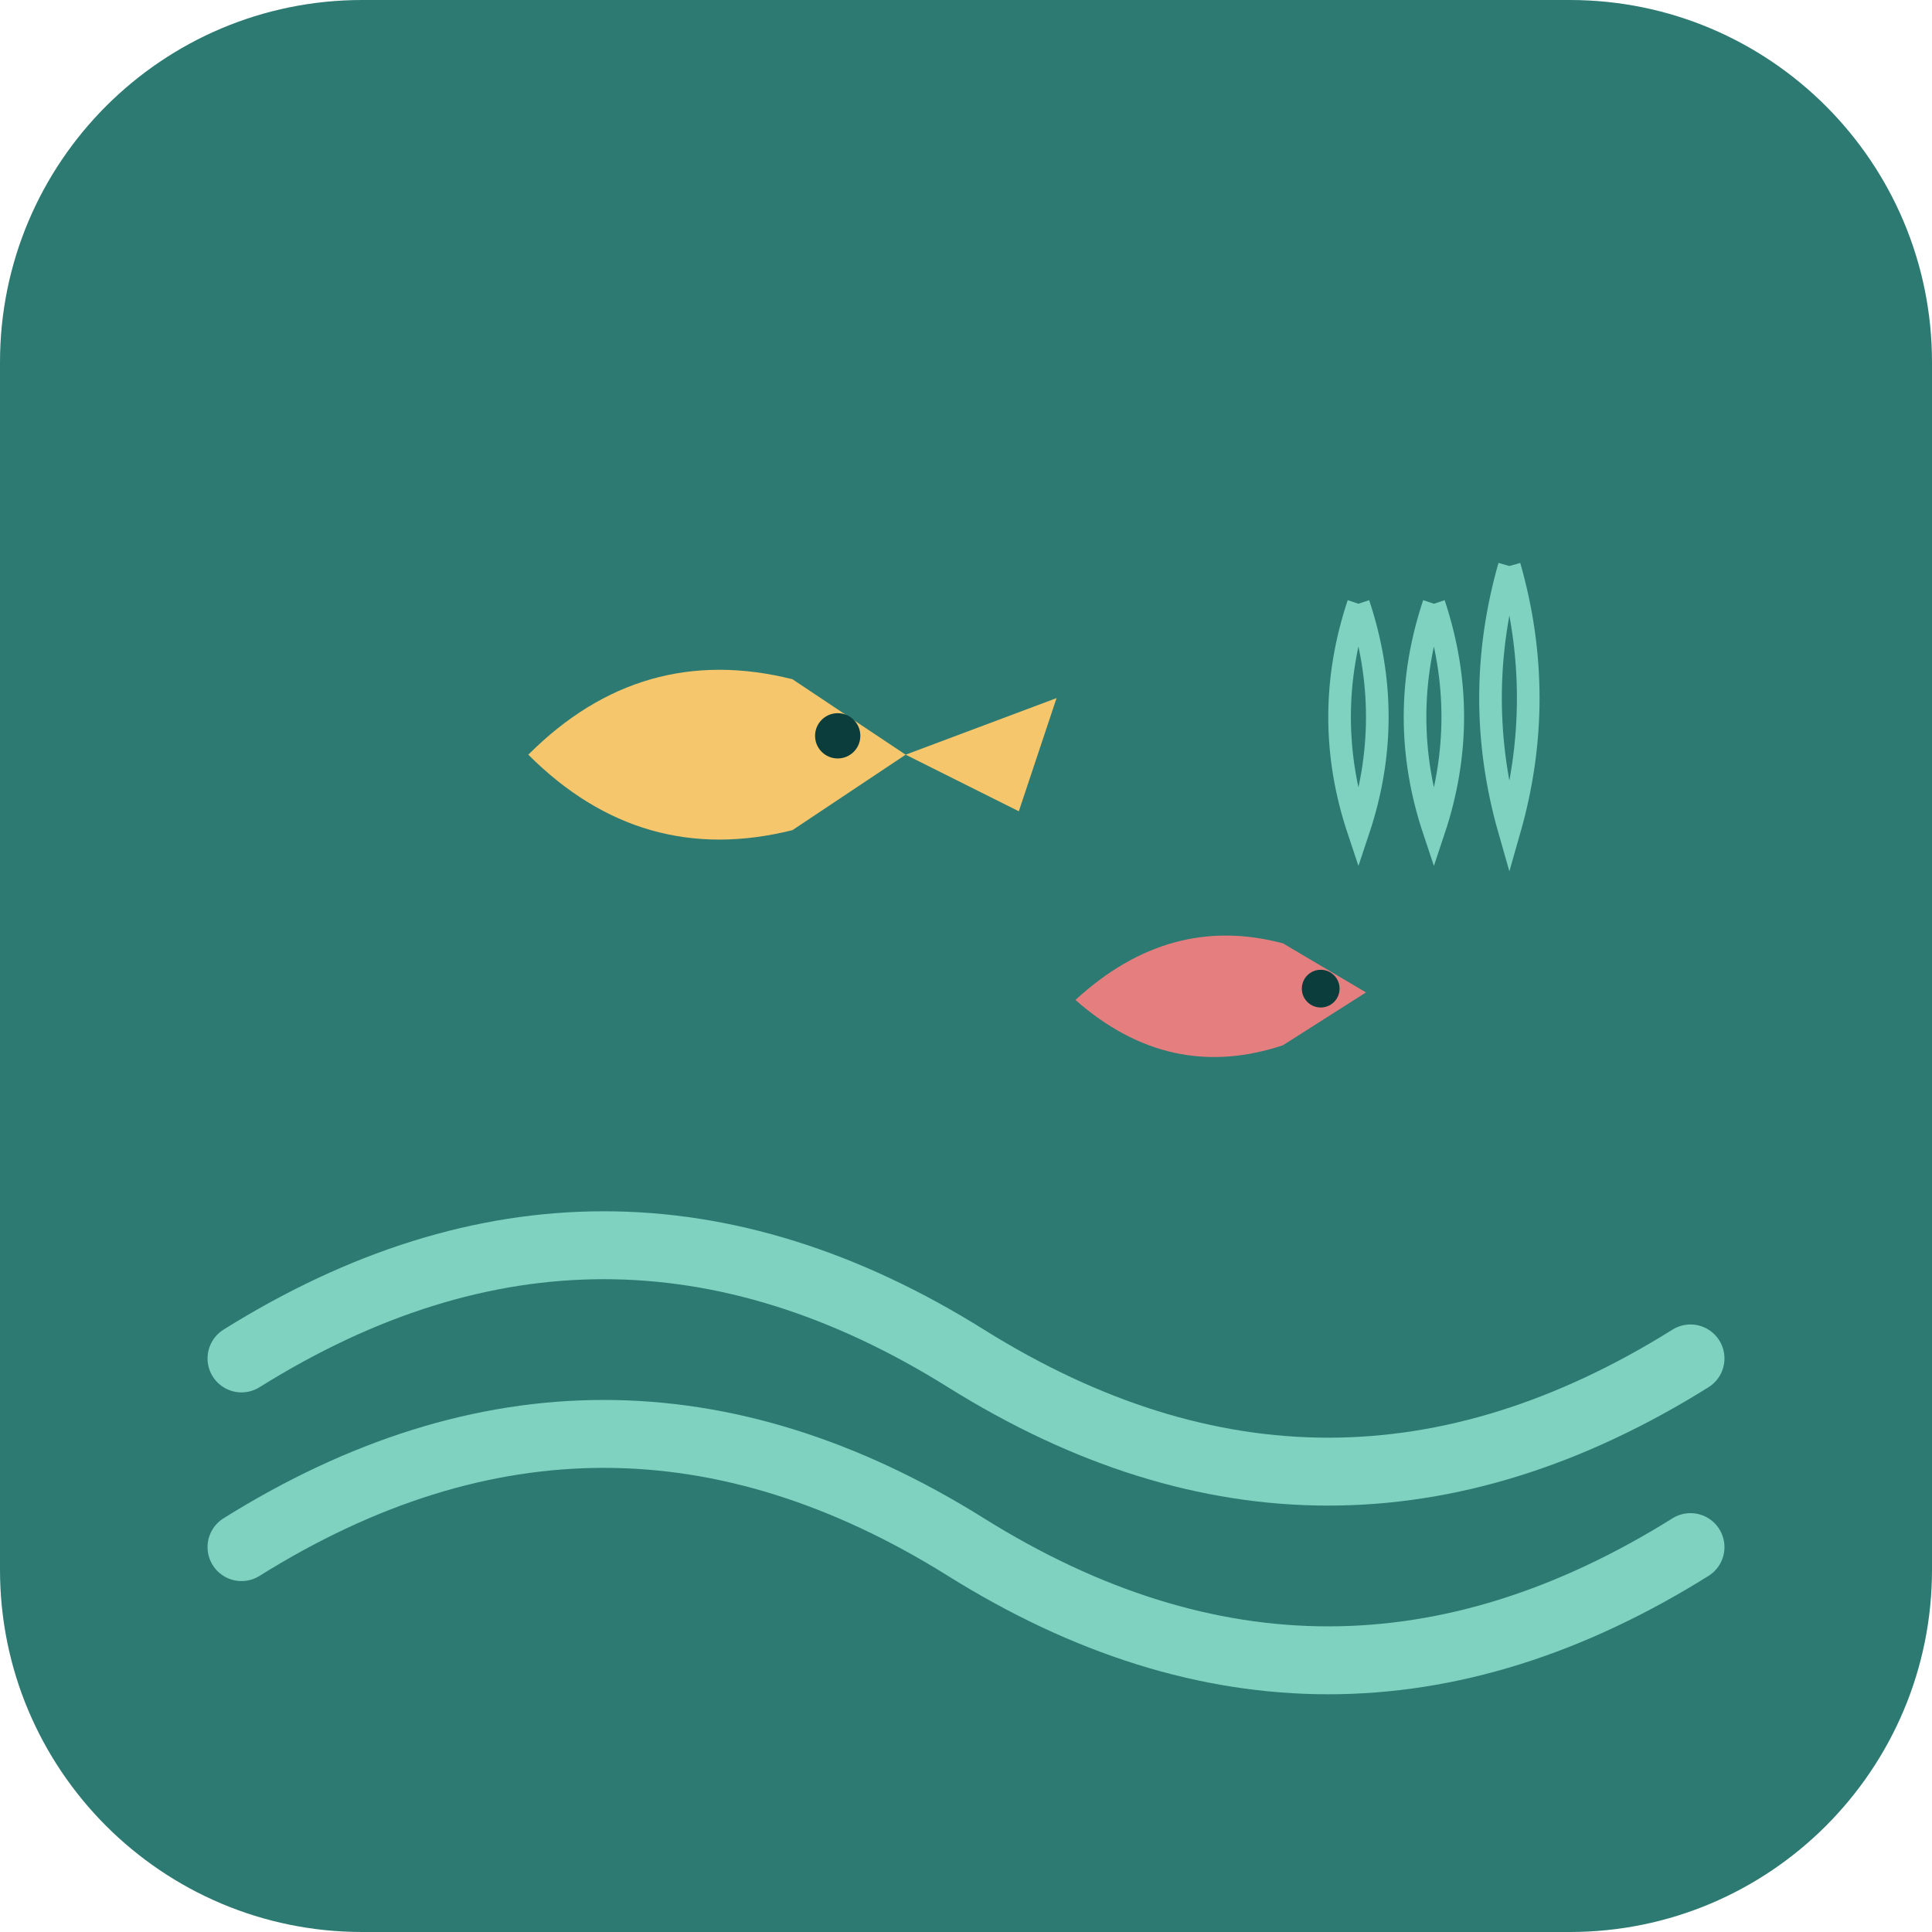
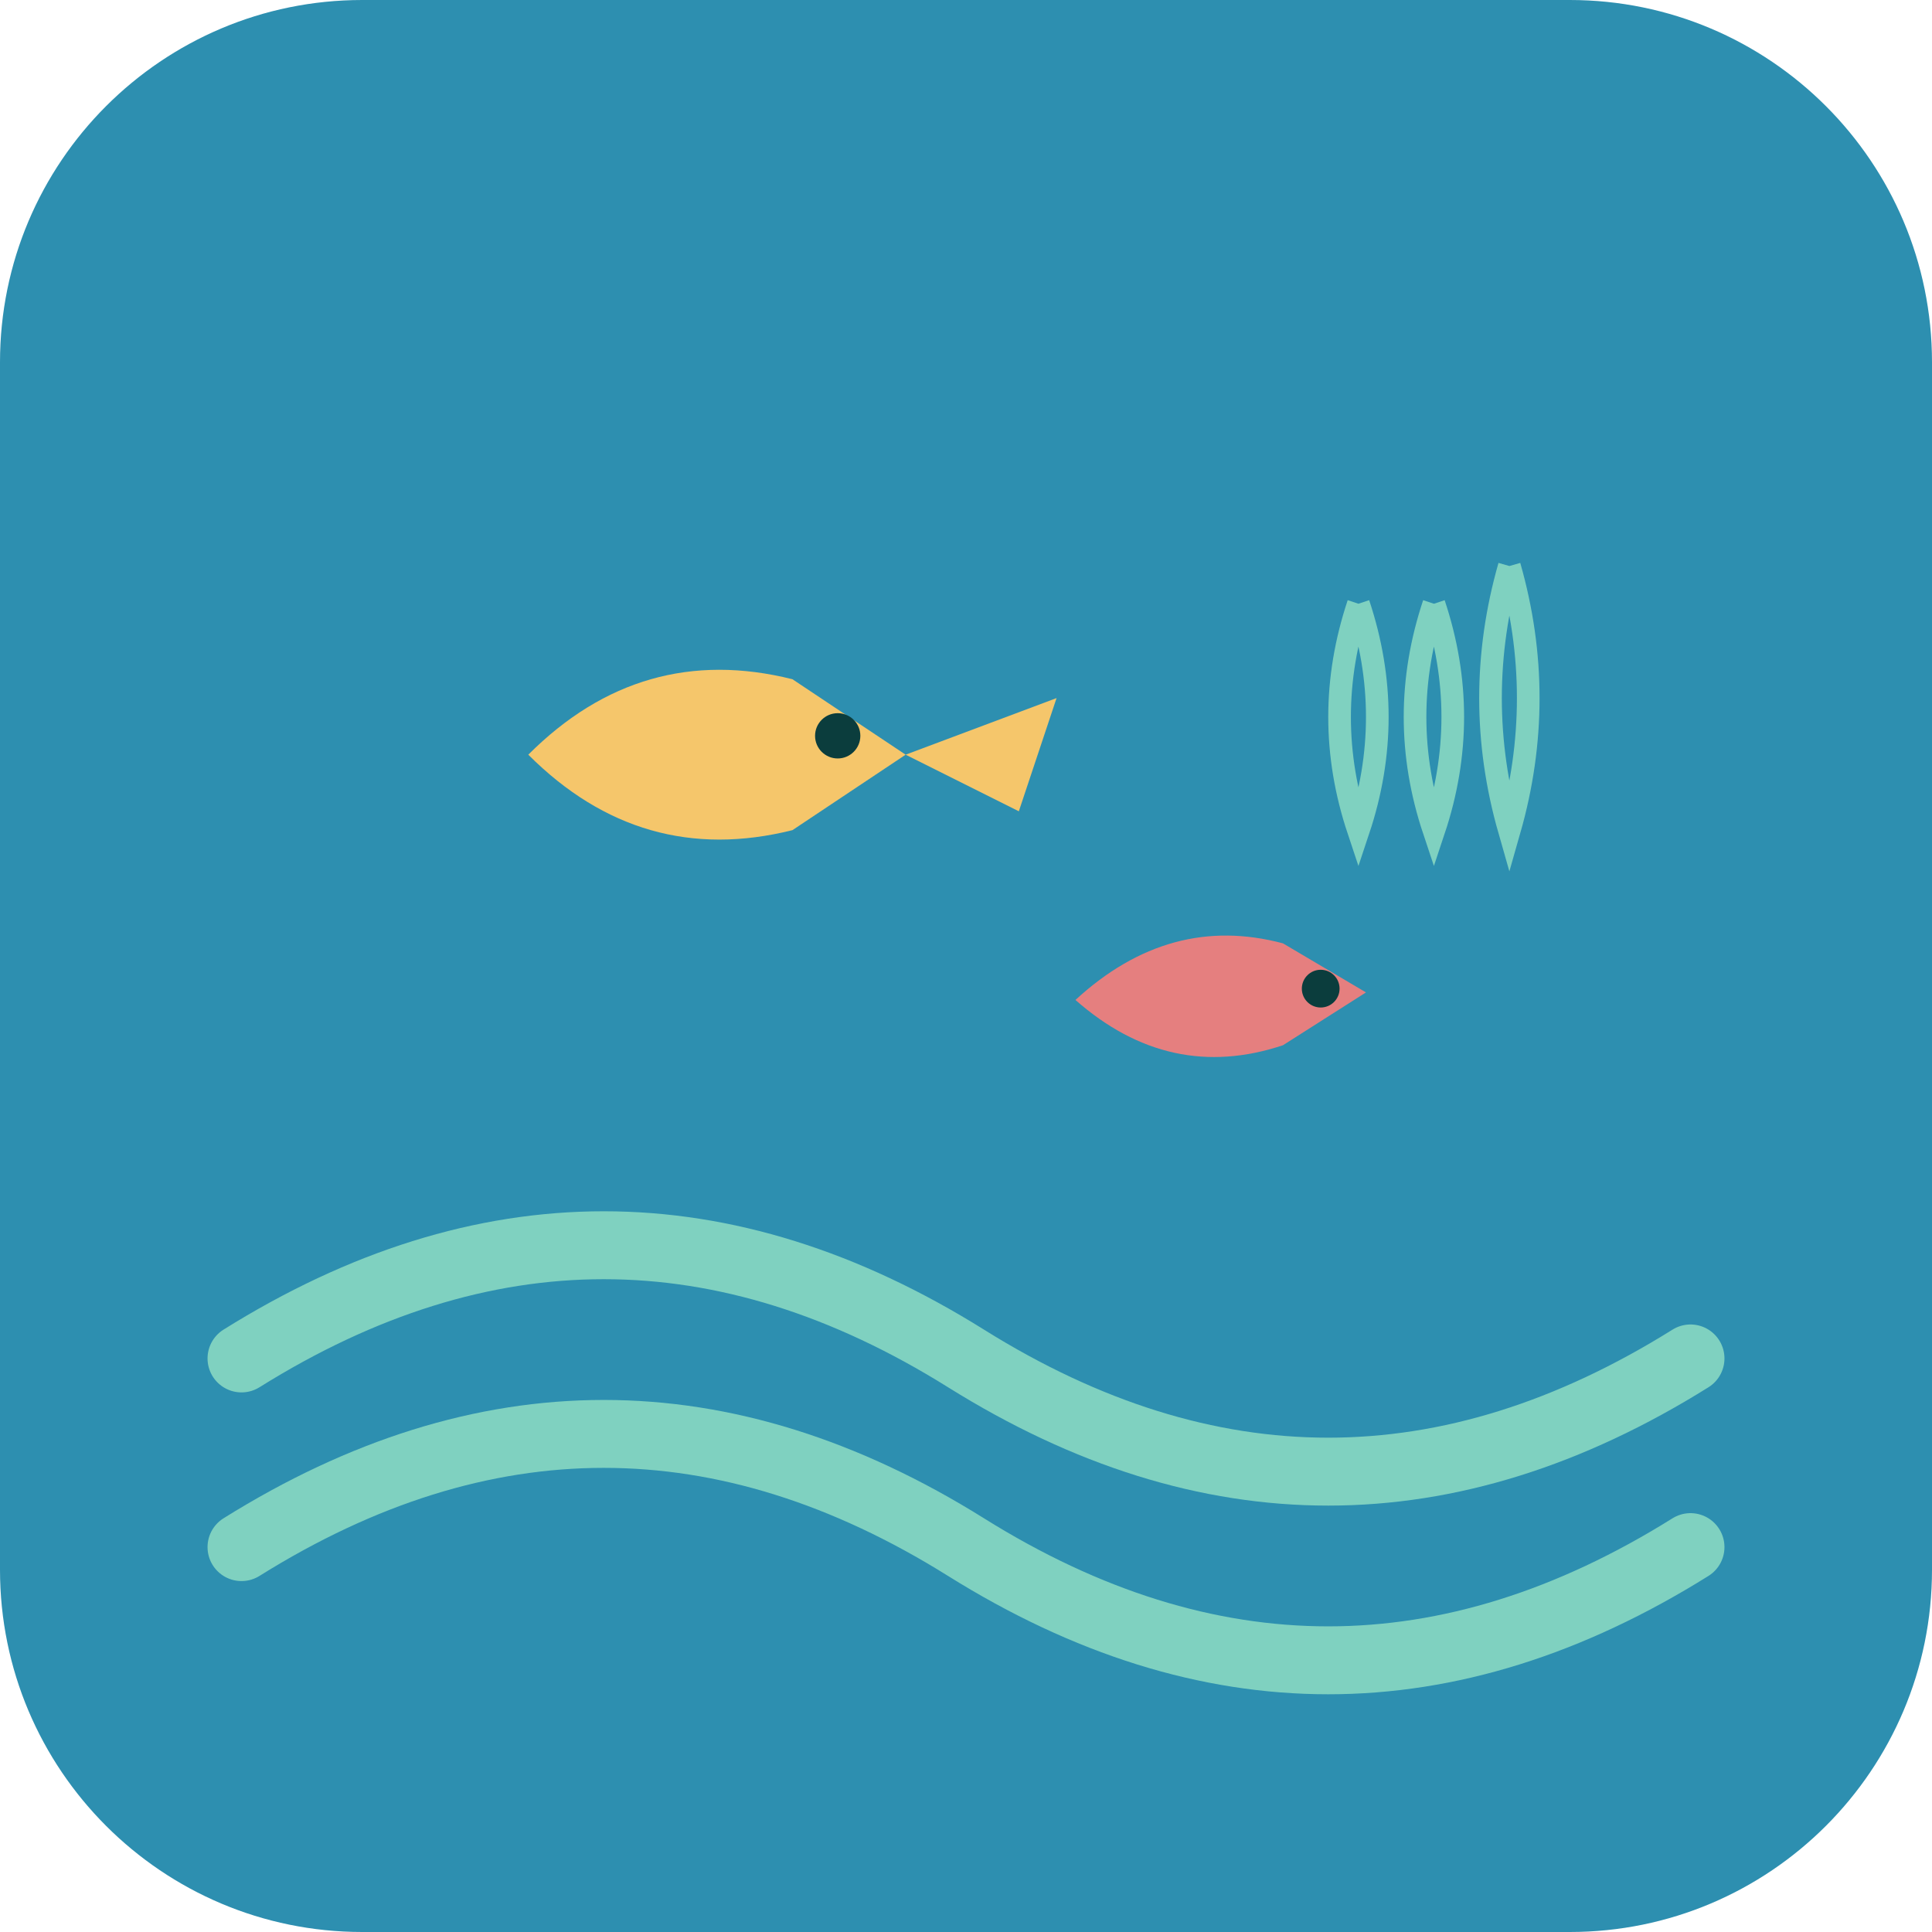
<svg xmlns="http://www.w3.org/2000/svg" viewBox="0 0 512 512">
-   <rect width="512" height="512" rx="96" fill="#2d7a72" />
+   <rect width="512" height="512" rx="96" fill="#2d8fb0" />
  <g fill="none" stroke="#7fd1c0" stroke-width="18" stroke-linecap="round">
    <path d="M64 360 Q160 300 256 360 T448 360" />
    <path d="M64 410 Q160 350 256 410 T448 410" />
  </g>
  <g fill="#f5c66b">
    <path d="M210 180 q-40 -10 -70 20 q30 30 70 20 l30 -20 z" />
    <circle cx="222" cy="195" r="6" fill="#0b3d3d" />
    <path d="M240 200 l40 -15 l-10 30 z" />
  </g>
  <g fill="#e57f7f">
    <path d="M340 250 q-30 -8 -55 15 q25 22 55 12 l22 -14 z" />
    <circle cx="350" cy="262" r="5" fill="#0b3d3d" />
  </g>
  <g stroke="#7fd1c0" stroke-width="6" fill="none">
    <path d="M380 160 q-10 30 0 60 q10 -30 0 -60" />
    <path d="M400 150 q-10 35 0 70 q10 -35 0 -70" />
    <path d="M360 160 q-10 30 0 60 q10 -30 0 -60" />
  </g>
</svg>
